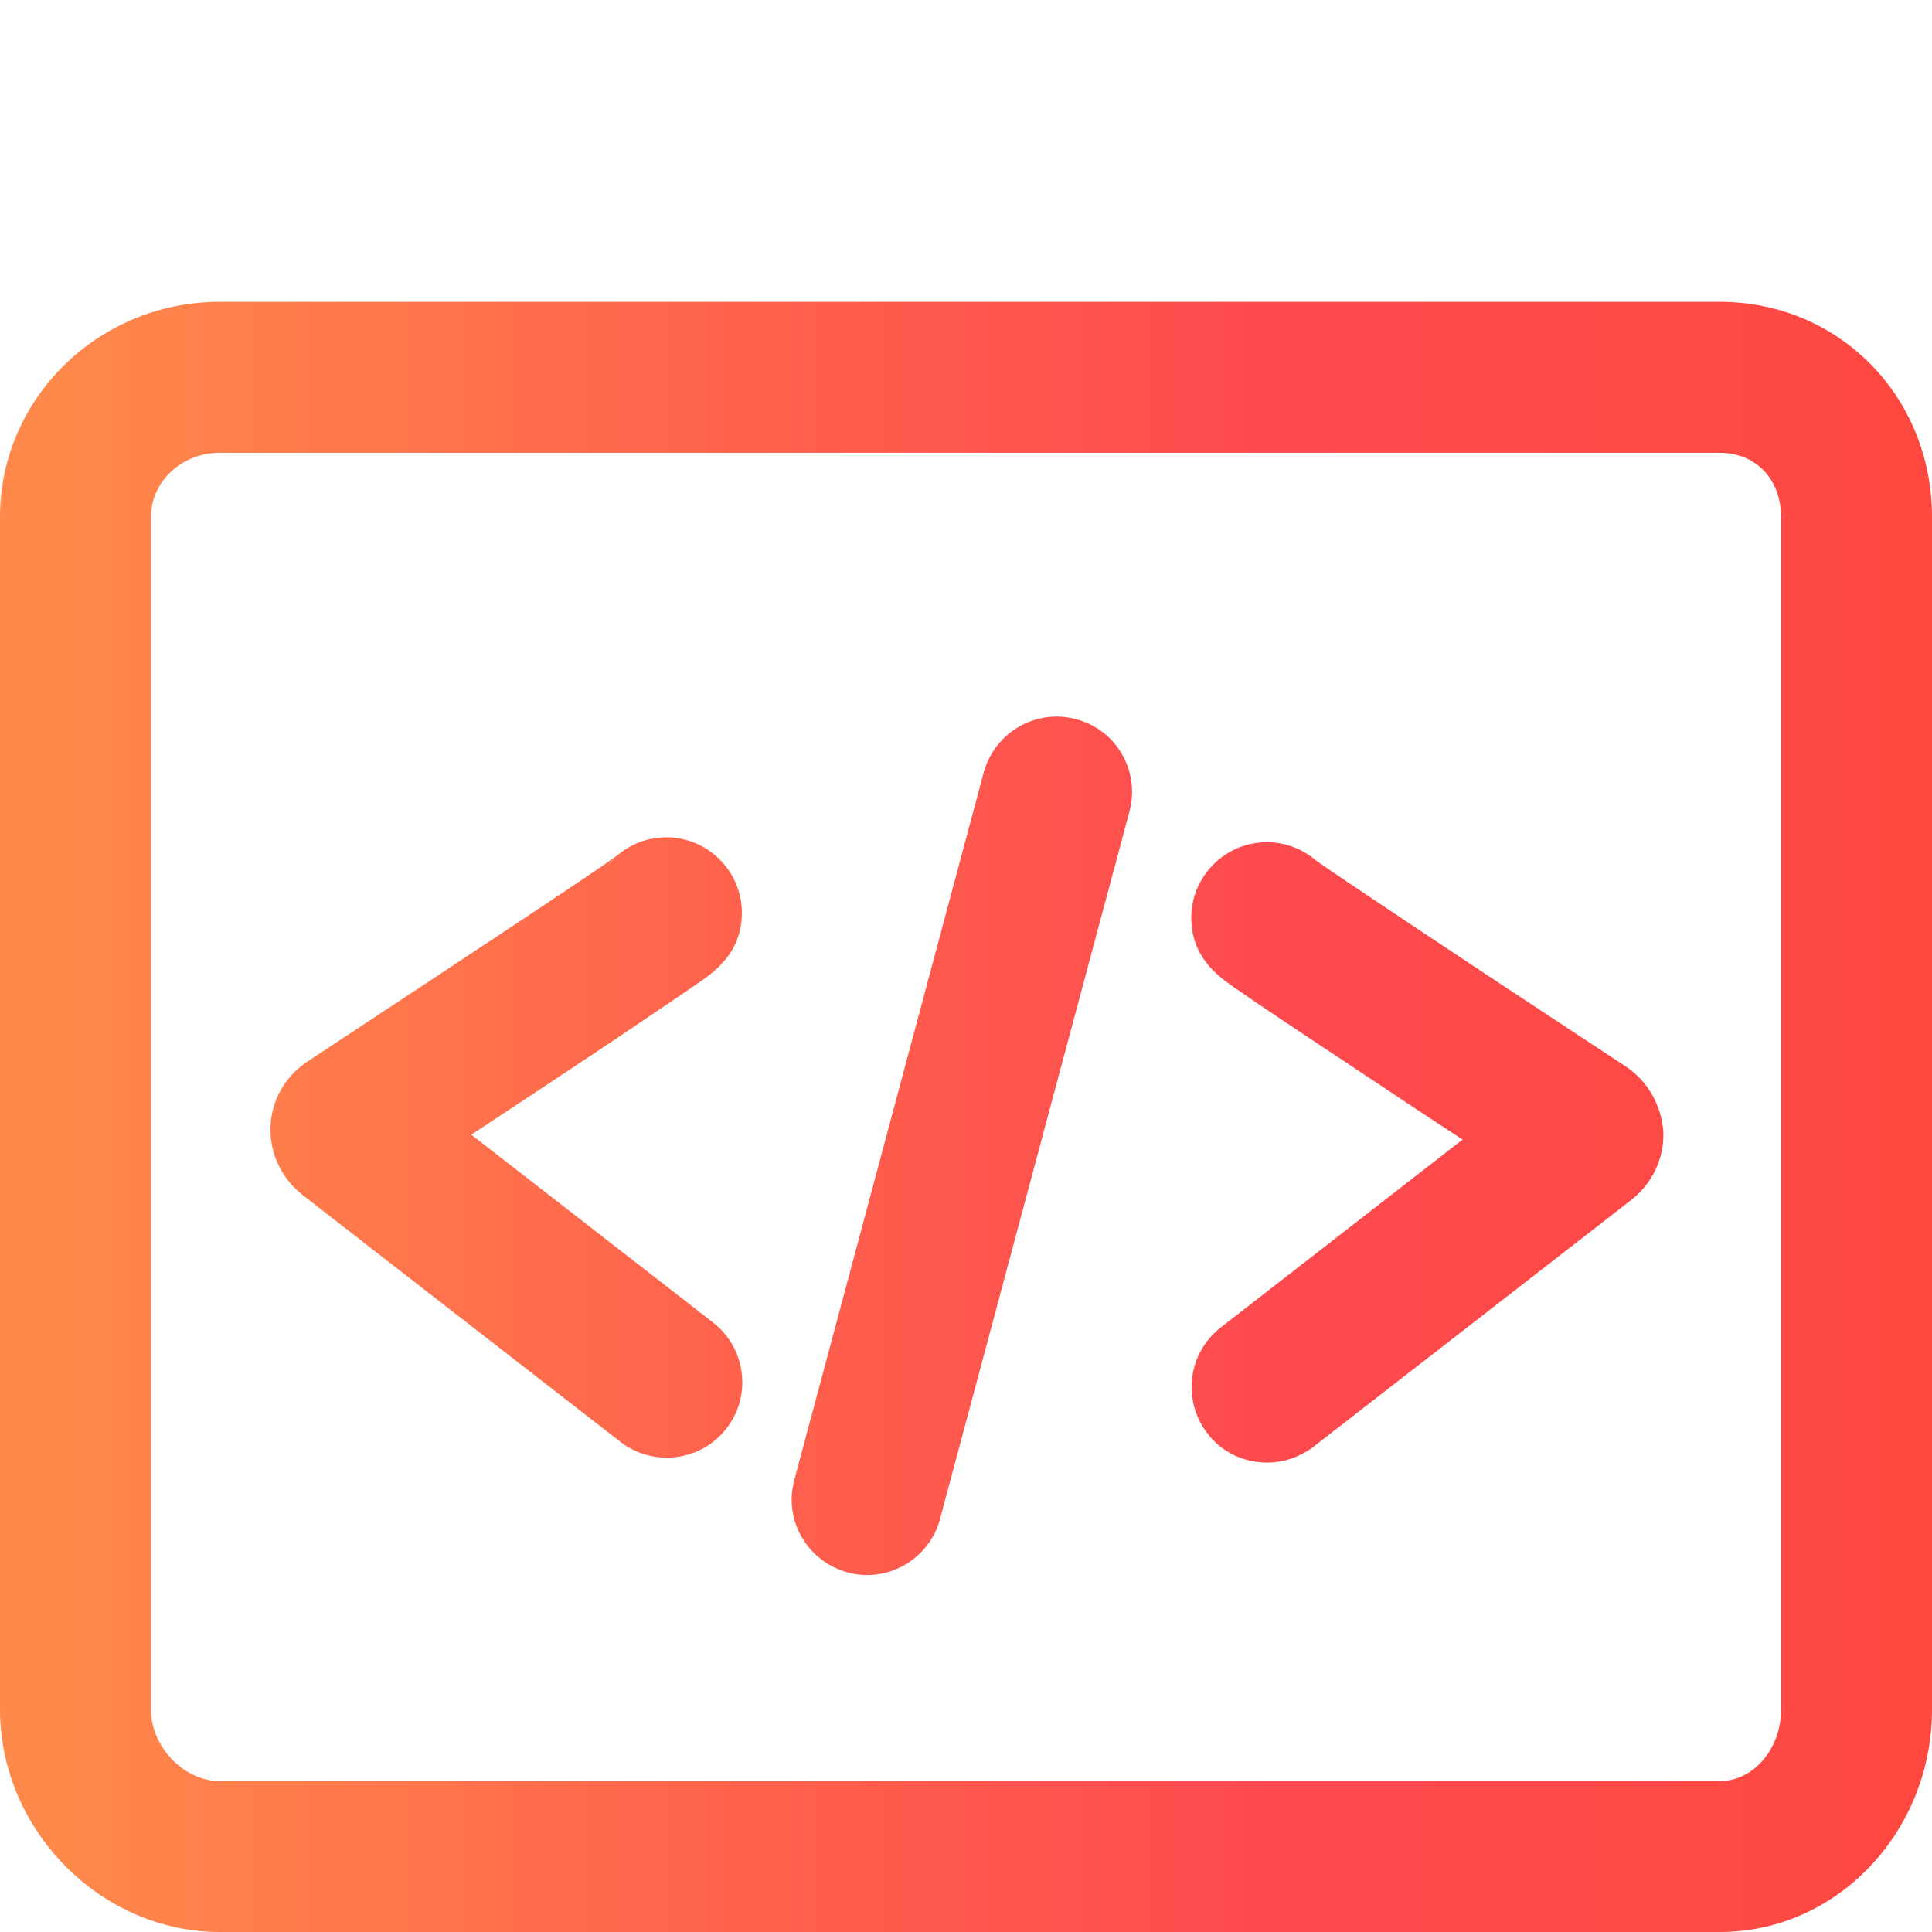
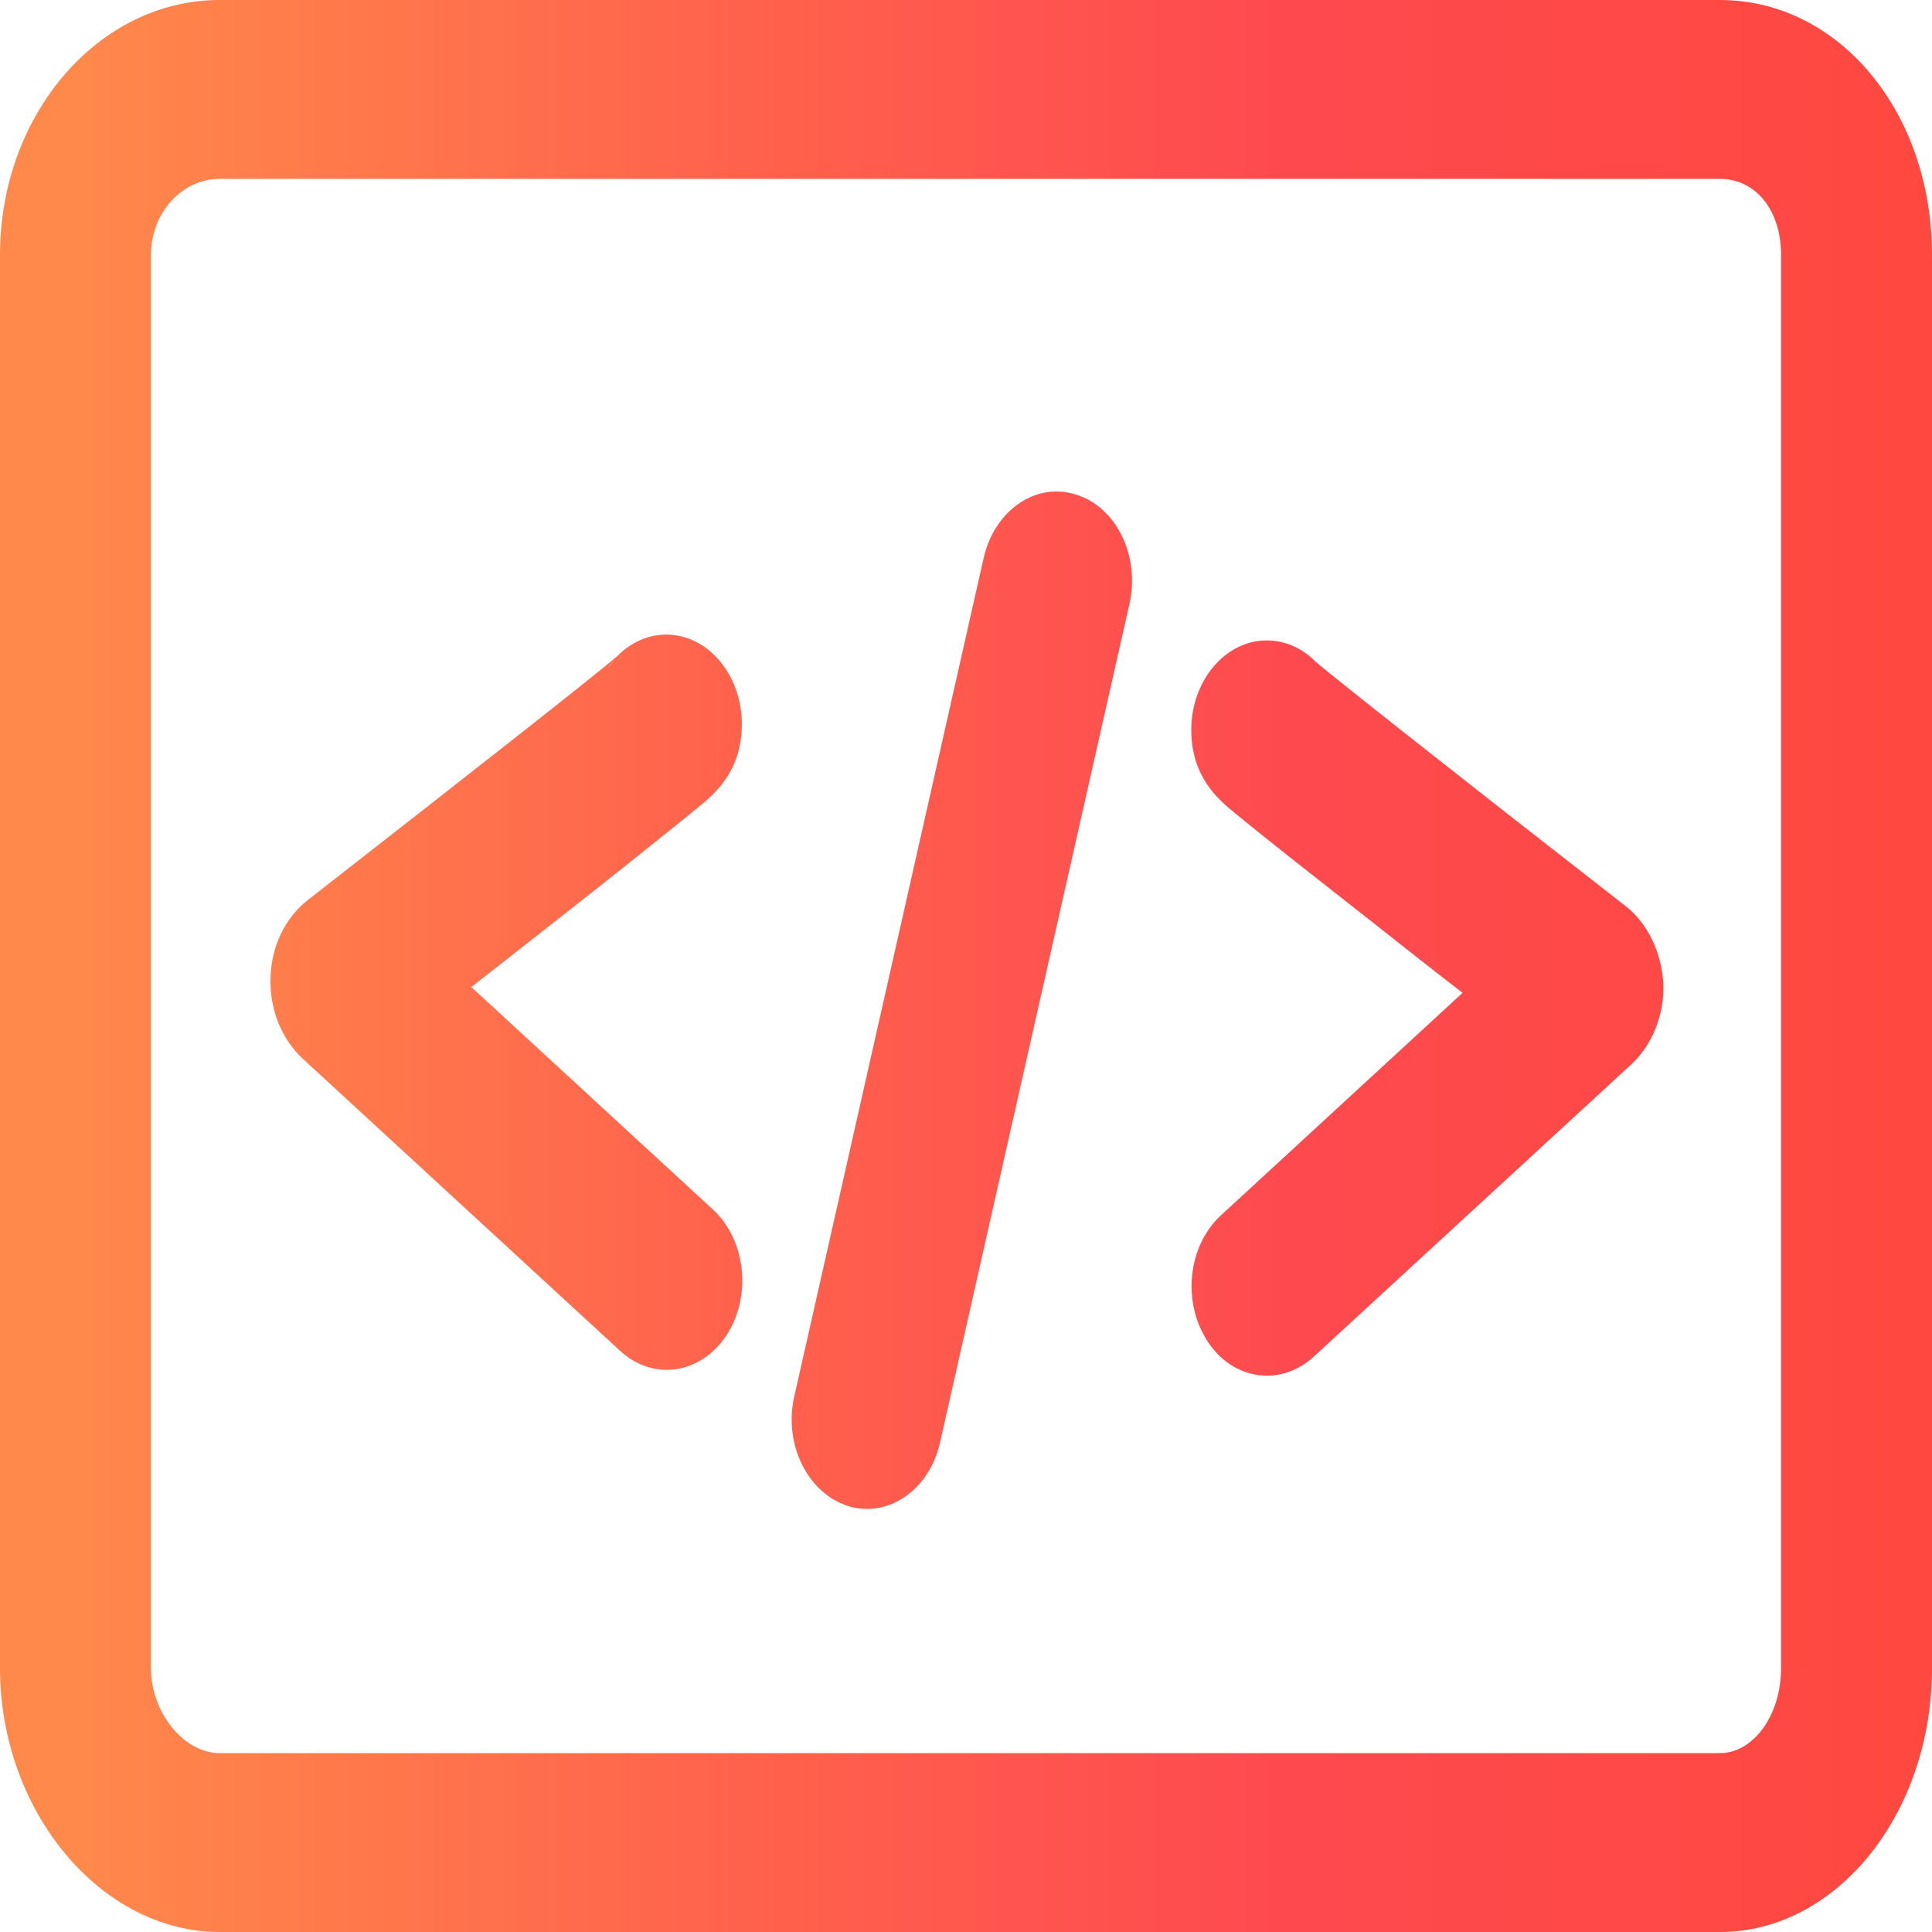
- <svg xmlns="http://www.w3.org/2000/svg" version="1.1" id="Layer_1" x="0px" y="0px" viewBox="-49 141 512 512" xml:space="preserve">
-   <style type="text/css">.st0{fill:none;} .st1{fill:url(#XMLID_2_);} .st2{fill:url(#XMLID_3_);} .st3{fill:url(#XMLID_4_);} .st4{fill:url(#XMLID_5_);}</style>
+ <svg xmlns="http://www.w3.org/2000/svg" width="100%" height="100%" viewBox="0 0 512 512" version="1.1" xml:space="preserve" style="fill-rule:evenodd;clip-rule:evenodd;stroke-linejoin:round;stroke-miterlimit:2;">
  <g id="XMLID_273_">
-     <path id="XMLID_328_" class="st0" d="M112.1 370.3z" fill="none" />
-     <path id="XMLID_330_" class="st0" d="M302.1 371.5c-.6-.7-1.1-1.3-1.7-1.8.6.5 1.2 1.1 1.7 1.8z" fill="none" />
-     <path id="XMLID_346_" class="st0" d="M406.8 261H9.2C-.8 261-9 268.6-9 278v316c0 9.9 8.7 19 18.2 19h397.6c8.9 0 16.2-8.5 16.2-19V278c0-10-6.7-17-16.2-17zm-267 230.5c8.7 6.8 10.3 19.3 3.5 28.1-3.9 5.1-9.8 7.7-15.8 7.7-4.3 0-8.6-1.4-12.3-4.2L31 457.7c-5.6-4.4-8.8-11.1-8.5-18.1.3-6.9 3.9-13.4 9.8-17.3 44.3-29.1 76.8-50.8 82.1-54.6 3.5-3 8-4.8 13-4.8 11 0 20 9 20 20 0 10.6-7.3 15.7-11.7 18.7-2 1.4-4.8 3.3-8.5 5.8-6.2 4.2-15 10-26 17.3-8.7 5.8-17.7 11.8-25.7 17l64.3 49.8zm110.6-135.4l-50.2 187.5c-2.4 8.9-10.5 14.8-19.3 14.8-1.7 0-3.5-.2-5.2-.7-10.7-2.9-17-13.8-14.1-24.5l50.2-187.5c2.9-10.7 13.8-17 24.5-14.1 10.6 2.8 16.9 13.8 14.1 24.5zm132.7 102.8l-84.2 65.4c-3.6 2.8-8 4.2-12.3 4.2-6 0-11.9-2.7-15.8-7.7-6.8-8.7-5.2-21.3 3.5-28.1l64.1-49.8c-7.9-5.2-17-11.2-25.7-17-11-7.3-19.8-13.2-26-17.3-3.7-2.5-6.5-4.4-8.5-5.8-4.4-3-11.7-8.1-11.7-18.7 0-11 9-20 20-20 5 0 9.5 1.8 13 4.8 5.3 3.9 37.9 25.5 82.1 54.6 5.9 3.9 9.6 10.3 9.8 17.3.5 7-2.7 13.8-8.3 18.1z" fill="none" />
-     <linearGradient id="XMLID_2_" gradientUnits="userSpaceOnUse" x1="-30" y1="437" x2="456" y2="437">
-       <stop offset="0" stop-color="#FF884B" />
-       <stop offset="0.35" stop-color="#FF634C" />
-       <stop offset="0.655" stop-color="#FE4A4F" />
-       <stop offset="1" stop-color="#FE4840" />
+     <path id="XMLID_330_" d="M351.1,178.37c-0.6,-0.829 -1.1,-1.54 -1.7,-2.133c0.6,0.593 1.2,1.304 1.7,2.133Z" style="fill:none;fill-rule:nonzero;" />
+     <path id="XMLID_346_" d="M455.8,47.407l-397.6,0c-10,0 -18.2,9.008 -18.2,20.149l0,374.518c0,11.733 8.7,22.519 18.2,22.519l397.6,-0c8.9,-0 16.2,-10.074 16.2,-22.519l0,-374.518c0,-11.852 -6.7,-20.149 -16.2,-20.149Zm-267,273.186c8.7,8.059 10.3,22.874 3.5,33.303c-3.9,6.045 -9.8,9.126 -15.8,9.126c-4.3,0 -8.6,-1.659 -12.3,-4.978l-84.2,-77.511c-5.6,-5.214 -8.8,-13.155 -8.5,-21.452c0.3,-8.177 3.9,-15.881 9.8,-20.503c44.3,-34.489 76.8,-60.208 82.1,-64.711c3.5,-3.556 8,-5.689 13,-5.689c11,-0 20,10.666 20,23.703c0,12.563 -7.3,18.608 -11.7,22.163c-2,1.66 -4.8,3.912 -8.5,6.875c-6.2,4.977 -15,11.851 -26,20.503c-8.7,6.874 -17.7,13.985 -25.7,20.148l64.3,59.023Zm110.6,-160.474l-50.2,222.222c-2.4,10.548 -10.5,17.54 -19.3,17.54c-1.7,0 -3.5,-0.237 -5.2,-0.829c-10.7,-3.437 -17,-16.356 -14.1,-29.037l50.2,-222.222c2.9,-12.682 13.8,-20.149 24.5,-16.712c10.6,3.319 16.9,16.356 14.1,29.038Zm132.7,121.837l-84.2,77.511c-3.6,3.318 -8,4.977 -12.3,4.977c-6,0 -11.9,-3.2 -15.8,-9.125c-6.8,-10.312 -5.2,-25.245 3.5,-33.304l64.1,-59.022c-7.9,-6.163 -17,-13.274 -25.7,-20.149c-11,-8.651 -19.8,-15.644 -26,-20.503c-3.7,-2.963 -6.5,-5.215 -8.5,-6.874c-4.4,-3.556 -11.7,-9.6 -11.7,-22.163c0,-13.037 9,-23.704 20,-23.704c5,-0 9.5,2.133 13,5.689c5.3,4.622 37.9,30.222 82.1,64.711c5.9,4.622 9.6,12.207 9.8,20.504c0.5,8.296 -2.7,16.355 -8.3,21.452Z" style="fill:none;fill-rule:nonzero;" />
+     <path id="XMLID_351_" d="M455.8,0l-397.6,0c-32.1,0 -58.2,30.341 -58.2,67.556l0,374.518c0,37.926 26.7,69.926 58.2,69.926l397.6,0c31,0 56.2,-31.407 56.2,-69.926l0,-374.518c0,-37.926 -24.7,-67.556 -56.2,-67.556Zm16.2,442.074c0,12.445 -7.3,22.519 -16.2,22.519l-397.6,-0c-9.5,-0 -18.2,-10.786 -18.2,-22.519l0,-374.518c0,-11.141 8.2,-20.149 18.2,-20.149l397.6,0c9.5,0 16.2,8.297 16.2,20.149l0,374.518Z" style="fill:url(#_Linear1);fill-rule:nonzero;" />
+     <path id="XMLID_354_" d="M176.4,220.919c3.7,-2.963 6.5,-5.215 8.5,-6.875c4.4,-3.555 11.7,-9.6 11.7,-22.163c0,-13.037 -9,-23.703 -20,-23.703c-5,-0 -9.5,2.133 -13,5.689c-5.3,4.622 -37.9,30.222 -82.1,64.711c-5.9,4.622 -9.6,12.207 -9.8,20.503c-0.3,8.297 2.9,16.238 8.5,21.452l84.2,77.511c3.6,3.319 8,4.978 12.3,4.978c6,0 11.9,-3.2 15.8,-9.126c6.8,-10.311 5.2,-25.244 -3.5,-33.303l-64.1,-59.023c7.9,-6.163 17,-13.274 25.7,-20.148c10.9,-8.533 19.6,-15.526 25.8,-20.503Zm-13.6,-46.104c-0.6,0.711 -1.2,1.422 -1.7,2.133c0.5,-0.829 1.1,-1.541 1.7,-2.133Z" style="fill:url(#_Linear2);fill-rule:nonzero;" />
+     <path id="XMLID_357_" d="M430.8,240.119c-44.3,-34.489 -76.8,-60.208 -82.1,-64.712c-3.5,-3.555 -8,-5.688 -13,-5.688c-11,-0 -20,10.666 -20,23.703c0,12.563 7.3,18.608 11.7,22.163c2,1.659 4.8,3.911 8.5,6.874c6.2,4.978 15,11.852 26,20.504c8.7,6.874 17.7,13.985 25.7,20.148l-64.1,59.022c-8.7,8.06 -10.3,22.874 -3.5,33.304c3.9,6.044 9.8,9.126 15.8,9.126c4.3,-0 8.6,-1.659 12.3,-4.978l84.2,-77.511c5.6,-5.215 8.8,-13.155 8.5,-21.452c-0.5,-8.296 -4.2,-16 -10,-20.503Zm-81.4,-64c0.6,0.592 1.1,1.422 1.7,2.133c-0.5,-0.711 -1.1,-1.422 -1.7,-2.133Z" style="fill:url(#_Linear3);fill-rule:nonzero;" />
+     <path id="XMLID_358_" d="M285.2,131.081c-10.7,-3.437 -21.6,4.149 -24.5,16.712l-50.2,222.222c-2.9,12.681 3.5,25.6 14.1,29.037c1.7,0.592 3.5,0.829 5.2,0.829c8.8,0 16.9,-6.992 19.3,-17.54l50.2,-222.222c2.9,-12.682 -3.4,-25.719 -14.1,-29.038Z" style="fill:url(#_Linear4);fill-rule:nonzero;" />
+   </g>
+   <defs>
+     <linearGradient id="_Linear1" x1="0" y1="0" x2="1" y2="0" gradientUnits="userSpaceOnUse" gradientTransform="matrix(486,0,0,576,19,256)">
+       <stop offset="0" style="stop-color:#ff884b;stop-opacity:1" />
+       <stop offset="0.35" style="stop-color:#ff634c;stop-opacity:1" />
+       <stop offset="0.66" style="stop-color:#fe4a4f;stop-opacity:1" />
+       <stop offset="1" style="stop-color:#fe4840;stop-opacity:1" />
    </linearGradient>
-     <path id="XMLID_351_" class="st1" d="M406.8 221H9.2c-32.1 0-58.2 25.6-58.2 57v316c0 32 26.7 59 58.2 59h397.6c31 0 56.2-26.5 56.2-59V278c0-32-24.7-57-56.2-57zM423 594c0 10.5-7.3 19-16.2 19H9.2C-.3 613-9 603.9-9 594V278c0-9.4 8.2-17 18.2-17h397.6c9.5 0 16.2 7 16.2 17v316z" fill="url(#XMLID_2_)" />
-     <linearGradient id="XMLID_3_" gradientUnits="userSpaceOnUse" x1="-30" y1="445.1" x2="456" y2="445.1">
-       <stop offset="0" stop-color="#FF884B" />
-       <stop offset="0.35" stop-color="#FF634C" />
-       <stop offset="0.655" stop-color="#FE4A4F" />
-       <stop offset="1" stop-color="#FE4840" />
+     <linearGradient id="_Linear2" x1="0" y1="0" x2="1" y2="0" gradientUnits="userSpaceOnUse" gradientTransform="matrix(486,0,0,576,19,265.6)">
+       <stop offset="0" style="stop-color:#ff884b;stop-opacity:1" />
+       <stop offset="0.35" style="stop-color:#ff634c;stop-opacity:1" />
+       <stop offset="0.66" style="stop-color:#fe4a4f;stop-opacity:1" />
+       <stop offset="1" style="stop-color:#fe4840;stop-opacity:1" />
    </linearGradient>
-     <path id="XMLID_354_" class="st2" d="M127.4 407.4c3.7-2.5 6.5-4.4 8.5-5.8 4.4-3 11.7-8.1 11.7-18.7 0-11-9-20-20-20-5 0-9.5 1.8-13 4.8-5.3 3.9-37.9 25.5-82.1 54.6-5.9 3.9-9.6 10.3-9.8 17.3-.3 7 2.9 13.7 8.5 18.1l84.2 65.4c3.6 2.8 8 4.2 12.3 4.2 6 0 11.9-2.7 15.8-7.7 6.8-8.7 5.2-21.3-3.5-28.1l-64.1-49.8c7.9-5.2 17-11.2 25.7-17 10.9-7.2 19.6-13.1 25.8-17.3zm-13.6-38.9c-.6.6-1.2 1.2-1.7 1.8.5-.7 1.1-1.3 1.7-1.8z" fill="url(#XMLID_3_)" />
-     <linearGradient id="XMLID_4_" gradientUnits="userSpaceOnUse" x1="-30" y1="446.4" x2="456" y2="446.4">
-       <stop offset="0" stop-color="#FF884B" />
-       <stop offset="0.35" stop-color="#FF634C" />
-       <stop offset="0.655" stop-color="#FE4A4F" />
-       <stop offset="1" stop-color="#FE4840" />
+     <linearGradient id="_Linear3" x1="0" y1="0" x2="1" y2="0" gradientUnits="userSpaceOnUse" gradientTransform="matrix(486,0,0,576,19,267.141)">
+       <stop offset="0" style="stop-color:#ff884b;stop-opacity:1" />
+       <stop offset="0.35" style="stop-color:#ff634c;stop-opacity:1" />
+       <stop offset="0.66" style="stop-color:#fe4a4f;stop-opacity:1" />
+       <stop offset="1" style="stop-color:#fe4840;stop-opacity:1" />
    </linearGradient>
-     <path id="XMLID_357_" class="st3" d="M381.8 423.6c-44.3-29.1-76.8-50.8-82.1-54.6-3.5-3-8-4.8-13-4.8-11 0-20 9-20 20 0 10.6 7.3 15.7 11.7 18.7 2 1.4 4.8 3.3 8.5 5.8 6.2 4.2 15 10 26 17.3 8.7 5.8 17.7 11.8 25.7 17l-64.1 49.8c-8.7 6.8-10.3 19.3-3.5 28.1 3.9 5.1 9.8 7.7 15.8 7.7 4.3 0 8.6-1.4 12.3-4.2l84.2-65.4c5.6-4.4 8.8-11.1 8.5-18.1-.5-7-4.2-13.5-10-17.3zm-81.4-54c.6.5 1.1 1.2 1.7 1.8-.5-.6-1.1-1.2-1.7-1.8z" fill="url(#XMLID_4_)" />
-     <linearGradient id="XMLID_5_" gradientUnits="userSpaceOnUse" x1="-30" y1="444.651" x2="456" y2="444.651">
-       <stop offset="0" stop-color="#FF884B" />
-       <stop offset="0.35" stop-color="#FF634C" />
-       <stop offset="0.655" stop-color="#FE4A4F" />
-       <stop offset="1" stop-color="#FE4840" />
+     <linearGradient id="_Linear4" x1="0" y1="0" x2="1" y2="0" gradientUnits="userSpaceOnUse" gradientTransform="matrix(486,0,0,576,19,265.067)">
+       <stop offset="0" style="stop-color:#ff884b;stop-opacity:1" />
+       <stop offset="0.35" style="stop-color:#ff634c;stop-opacity:1" />
+       <stop offset="0.66" style="stop-color:#fe4a4f;stop-opacity:1" />
+       <stop offset="1" style="stop-color:#fe4840;stop-opacity:1" />
    </linearGradient>
-     <path id="XMLID_358_" class="st4" d="M236.2 331.6c-10.7-2.9-21.6 3.5-24.5 14.1l-50.2 187.5c-2.9 10.7 3.5 21.6 14.1 24.5 1.7.5 3.5.7 5.2.7 8.8 0 16.9-5.9 19.3-14.8l50.2-187.5c2.9-10.7-3.4-21.7-14.1-24.5z" fill="url(#XMLID_5_)" />
-   </g>
+   </defs>
</svg>
